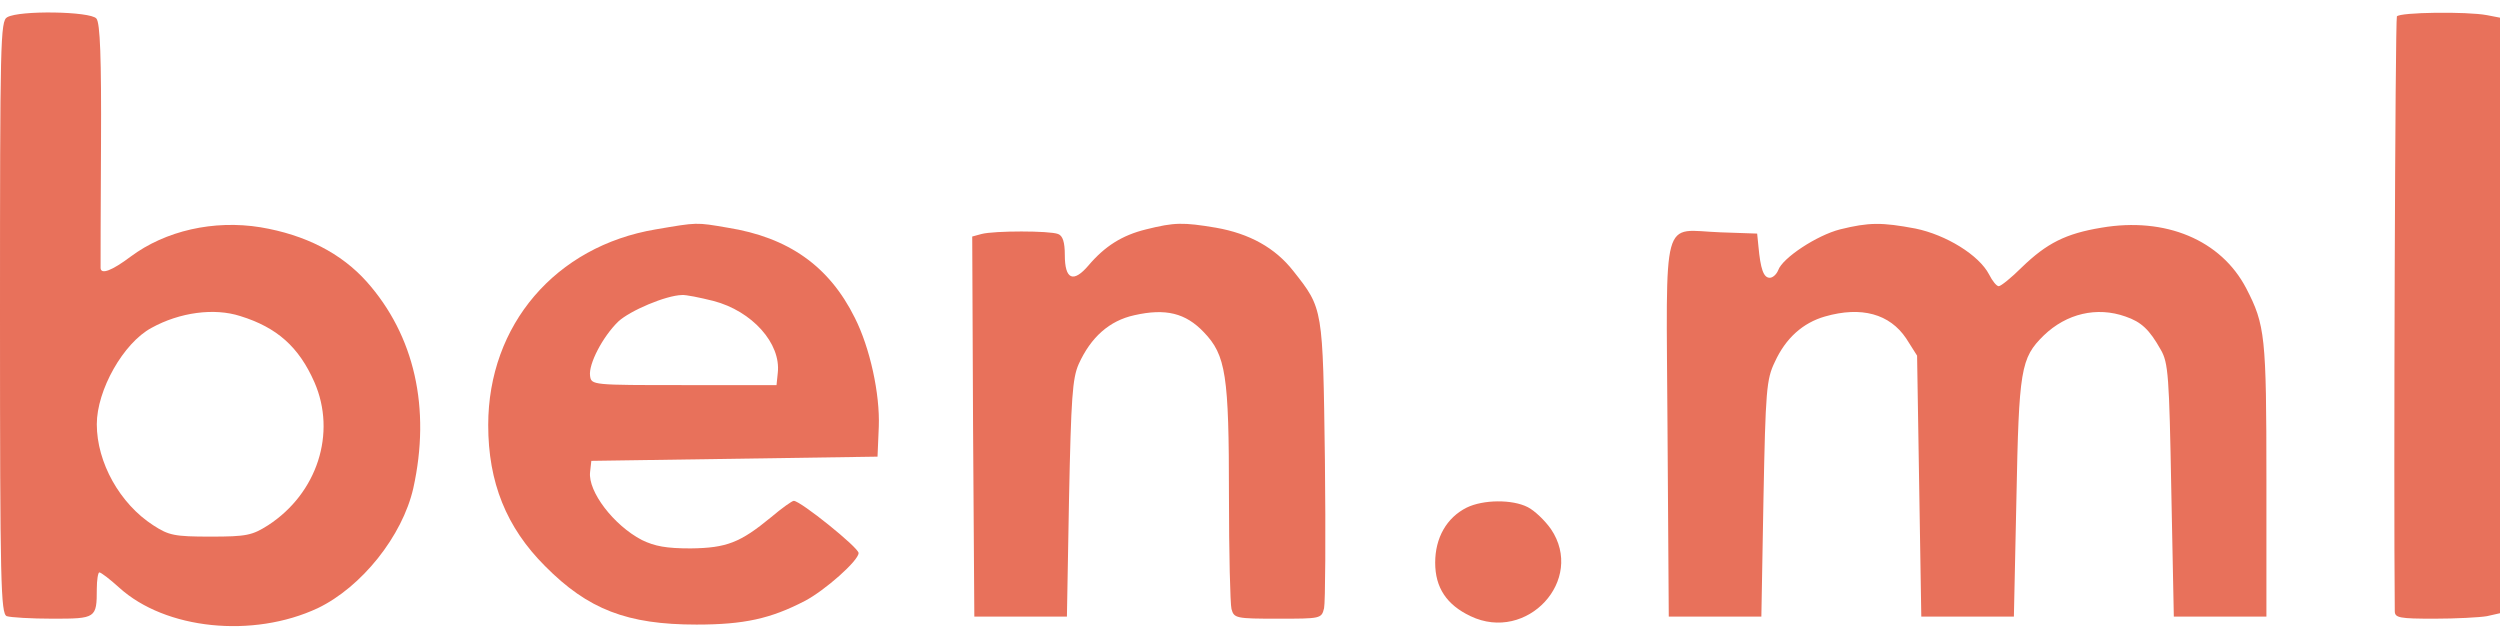
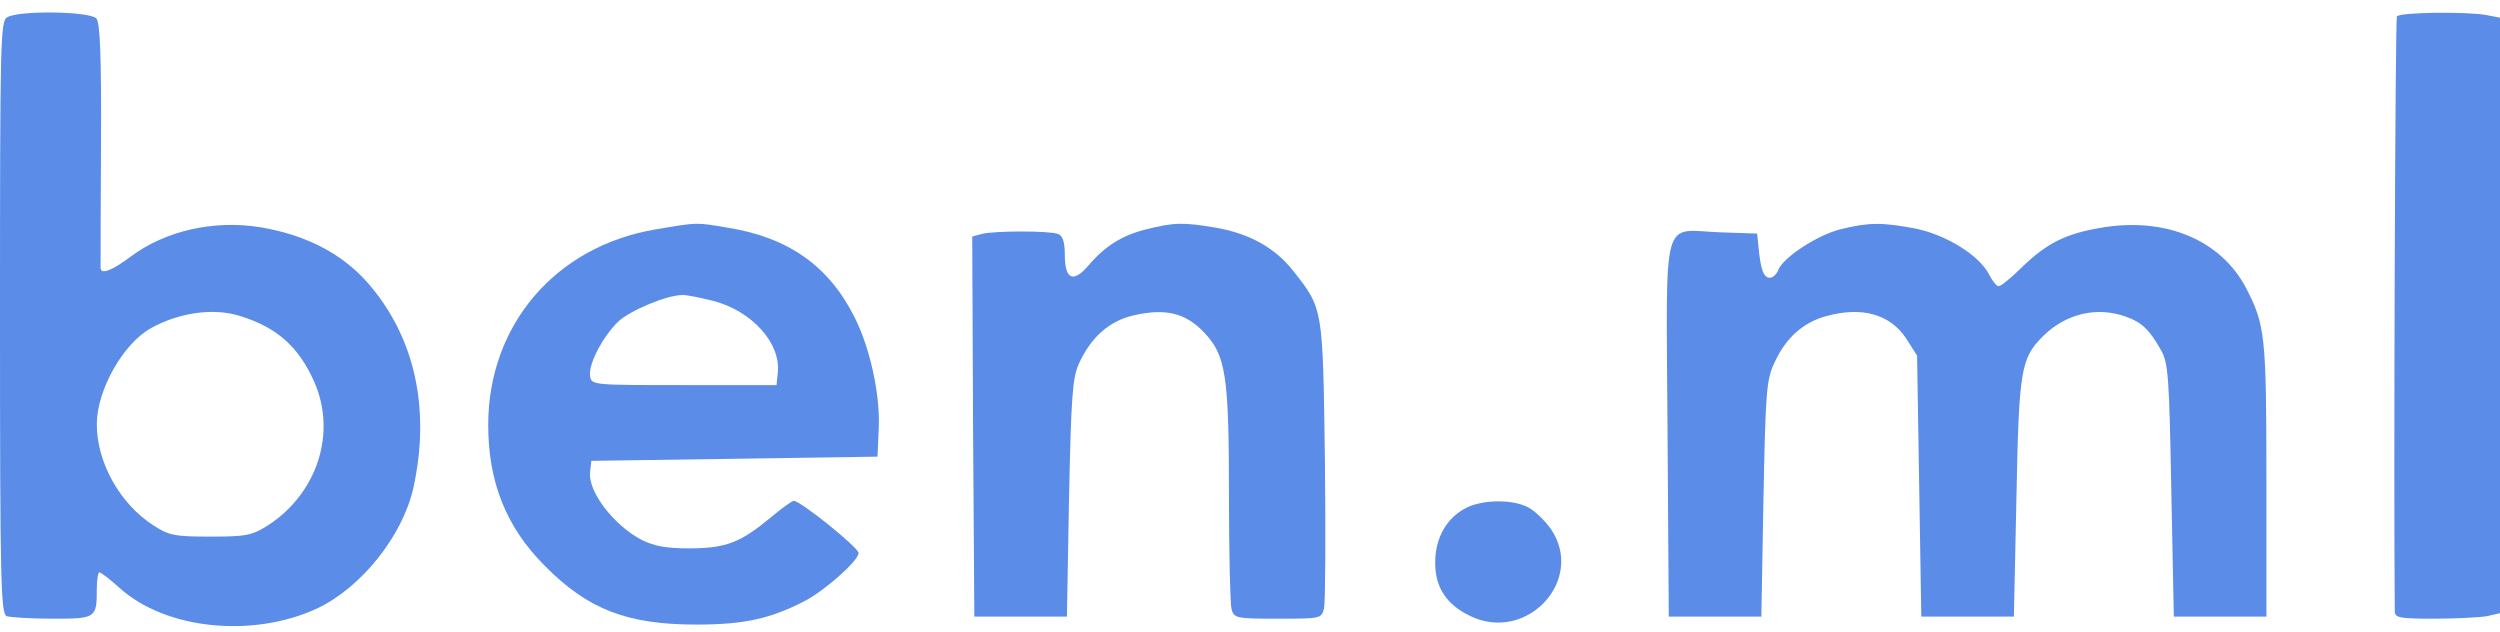
<svg xmlns="http://www.w3.org/2000/svg" version="1.0" width="100%" height="100%" viewBox="0 0 594 150" preserveAspectRatio="xMidYMid meet">
-   <g transform="translate(0,150) scale(0.1,-0.1)" fill="#e8715b" stroke="none">
+   <g transform="translate(0,150) scale(0.1,-0.1)" fill="#5b8ce8" stroke="none">
    <path d="M17 1459 c-16 -9 -17 -54 -17 -713 0 -633 2 -704 16 -710 9 -3 58 -6 109 -6 103 0 105 1 105 71 0 21 3 39 6 39 4 0 25 -16 47 -36 110 -100 318 -121 472 -49 104 50 201 171 227 285 42 190 3 363 -111 491 -60 67 -145 111 -252 129 -111 18 -226 -8 -309 -70 -44 -33 -70 -43 -71 -27 0 7 0 139 1 295 1 204 -2 288 -11 298 -14 17 -183 20 -212 3z m554 -710 c87 -27 139 -73 176 -157 53 -121 7 -264 -110 -340 -38 -24 -51 -27 -137 -27 -86 0 -99 3 -136 27 -79 51 -134 149 -134 240 0 81 63 193 130 229 67 37 149 48 211 28z" />
    <path d="M5695 1461 c-4 -7 -8 -1116 -5 -1413 0 -16 11 -18 94 -18 51 0 108 3 125 6 l31 7 0 707 0 708 -31 6 c-48 9 -207 7 -214 -3z" />
    <path d="M1558 955 c-238 -40 -398 -227 -398 -465 0 -136 43 -243 135 -335 102 -103 195 -139 360 -139 113 0 176 14 257 56 48 25 128 96 128 114 0 13 -138 124 -154 124 -4 0 -28 -17 -54 -39 -73 -60 -105 -73 -191 -74 -58 0 -85 5 -116 20 -67 35 -128 115 -123 161 l3 27 340 5 340 5 3 71 c3 78 -21 188 -57 259 -61 123 -158 191 -302 214 -76 13 -71 13 -171 -4z m137 -170 c92 -24 161 -101 153 -171 l-3 -29 -220 0 c-218 0 -220 0 -223 22 -4 28 30 93 67 129 28 26 113 62 151 63 9 1 43 -6 75 -14z" />
    <path d="M2723 955 c-57 -14 -98 -40 -137 -86 -36 -42 -56 -33 -56 25 0 31 -5 46 -16 50 -20 8 -152 8 -182 0 l-22 -6 2 -452 3 -451 110 0 110 0 5 280 c5 240 8 286 23 320 29 64 73 103 132 116 75 17 122 5 165 -40 53 -55 60 -102 60 -389 0 -136 3 -257 6 -269 6 -22 11 -23 110 -23 102 0 104 0 110 25 3 13 4 172 2 352 -5 363 -4 359 -75 449 -43 55 -104 89 -184 103 -78 13 -98 13 -166 -4z" />
    <path d="M4372 955 c-55 -14 -137 -68 -147 -97 -4 -10 -13 -18 -20 -18 -15 0 -22 21 -27 75 l-3 30 -87 3 c-142 5 -129 55 -126 -466 l3 -447 110 0 110 0 5 280 c5 257 7 284 27 325 26 57 67 93 119 108 87 25 154 6 193 -52 l26 -41 5 -310 5 -310 110 0 110 0 6 280 c6 308 10 334 65 388 54 52 126 69 194 45 38 -13 57 -31 84 -79 18 -31 20 -62 25 -334 l6 -300 110 0 110 0 0 325 c0 342 -3 368 -48 455 -60 115 -192 170 -344 144 -85 -14 -130 -37 -189 -94 -25 -25 -50 -45 -55 -45 -5 0 -15 12 -23 28 -24 46 -102 94 -175 109 -80 15 -110 15 -179 -2z" />
    <path d="M3485 294 c-48 -24 -75 -72 -75 -131 0 -59 27 -100 84 -127 134 -64 273 86 191 207 -14 20 -39 44 -55 52 -37 19 -106 18 -145 -1z" />
  </g>
</svg>
